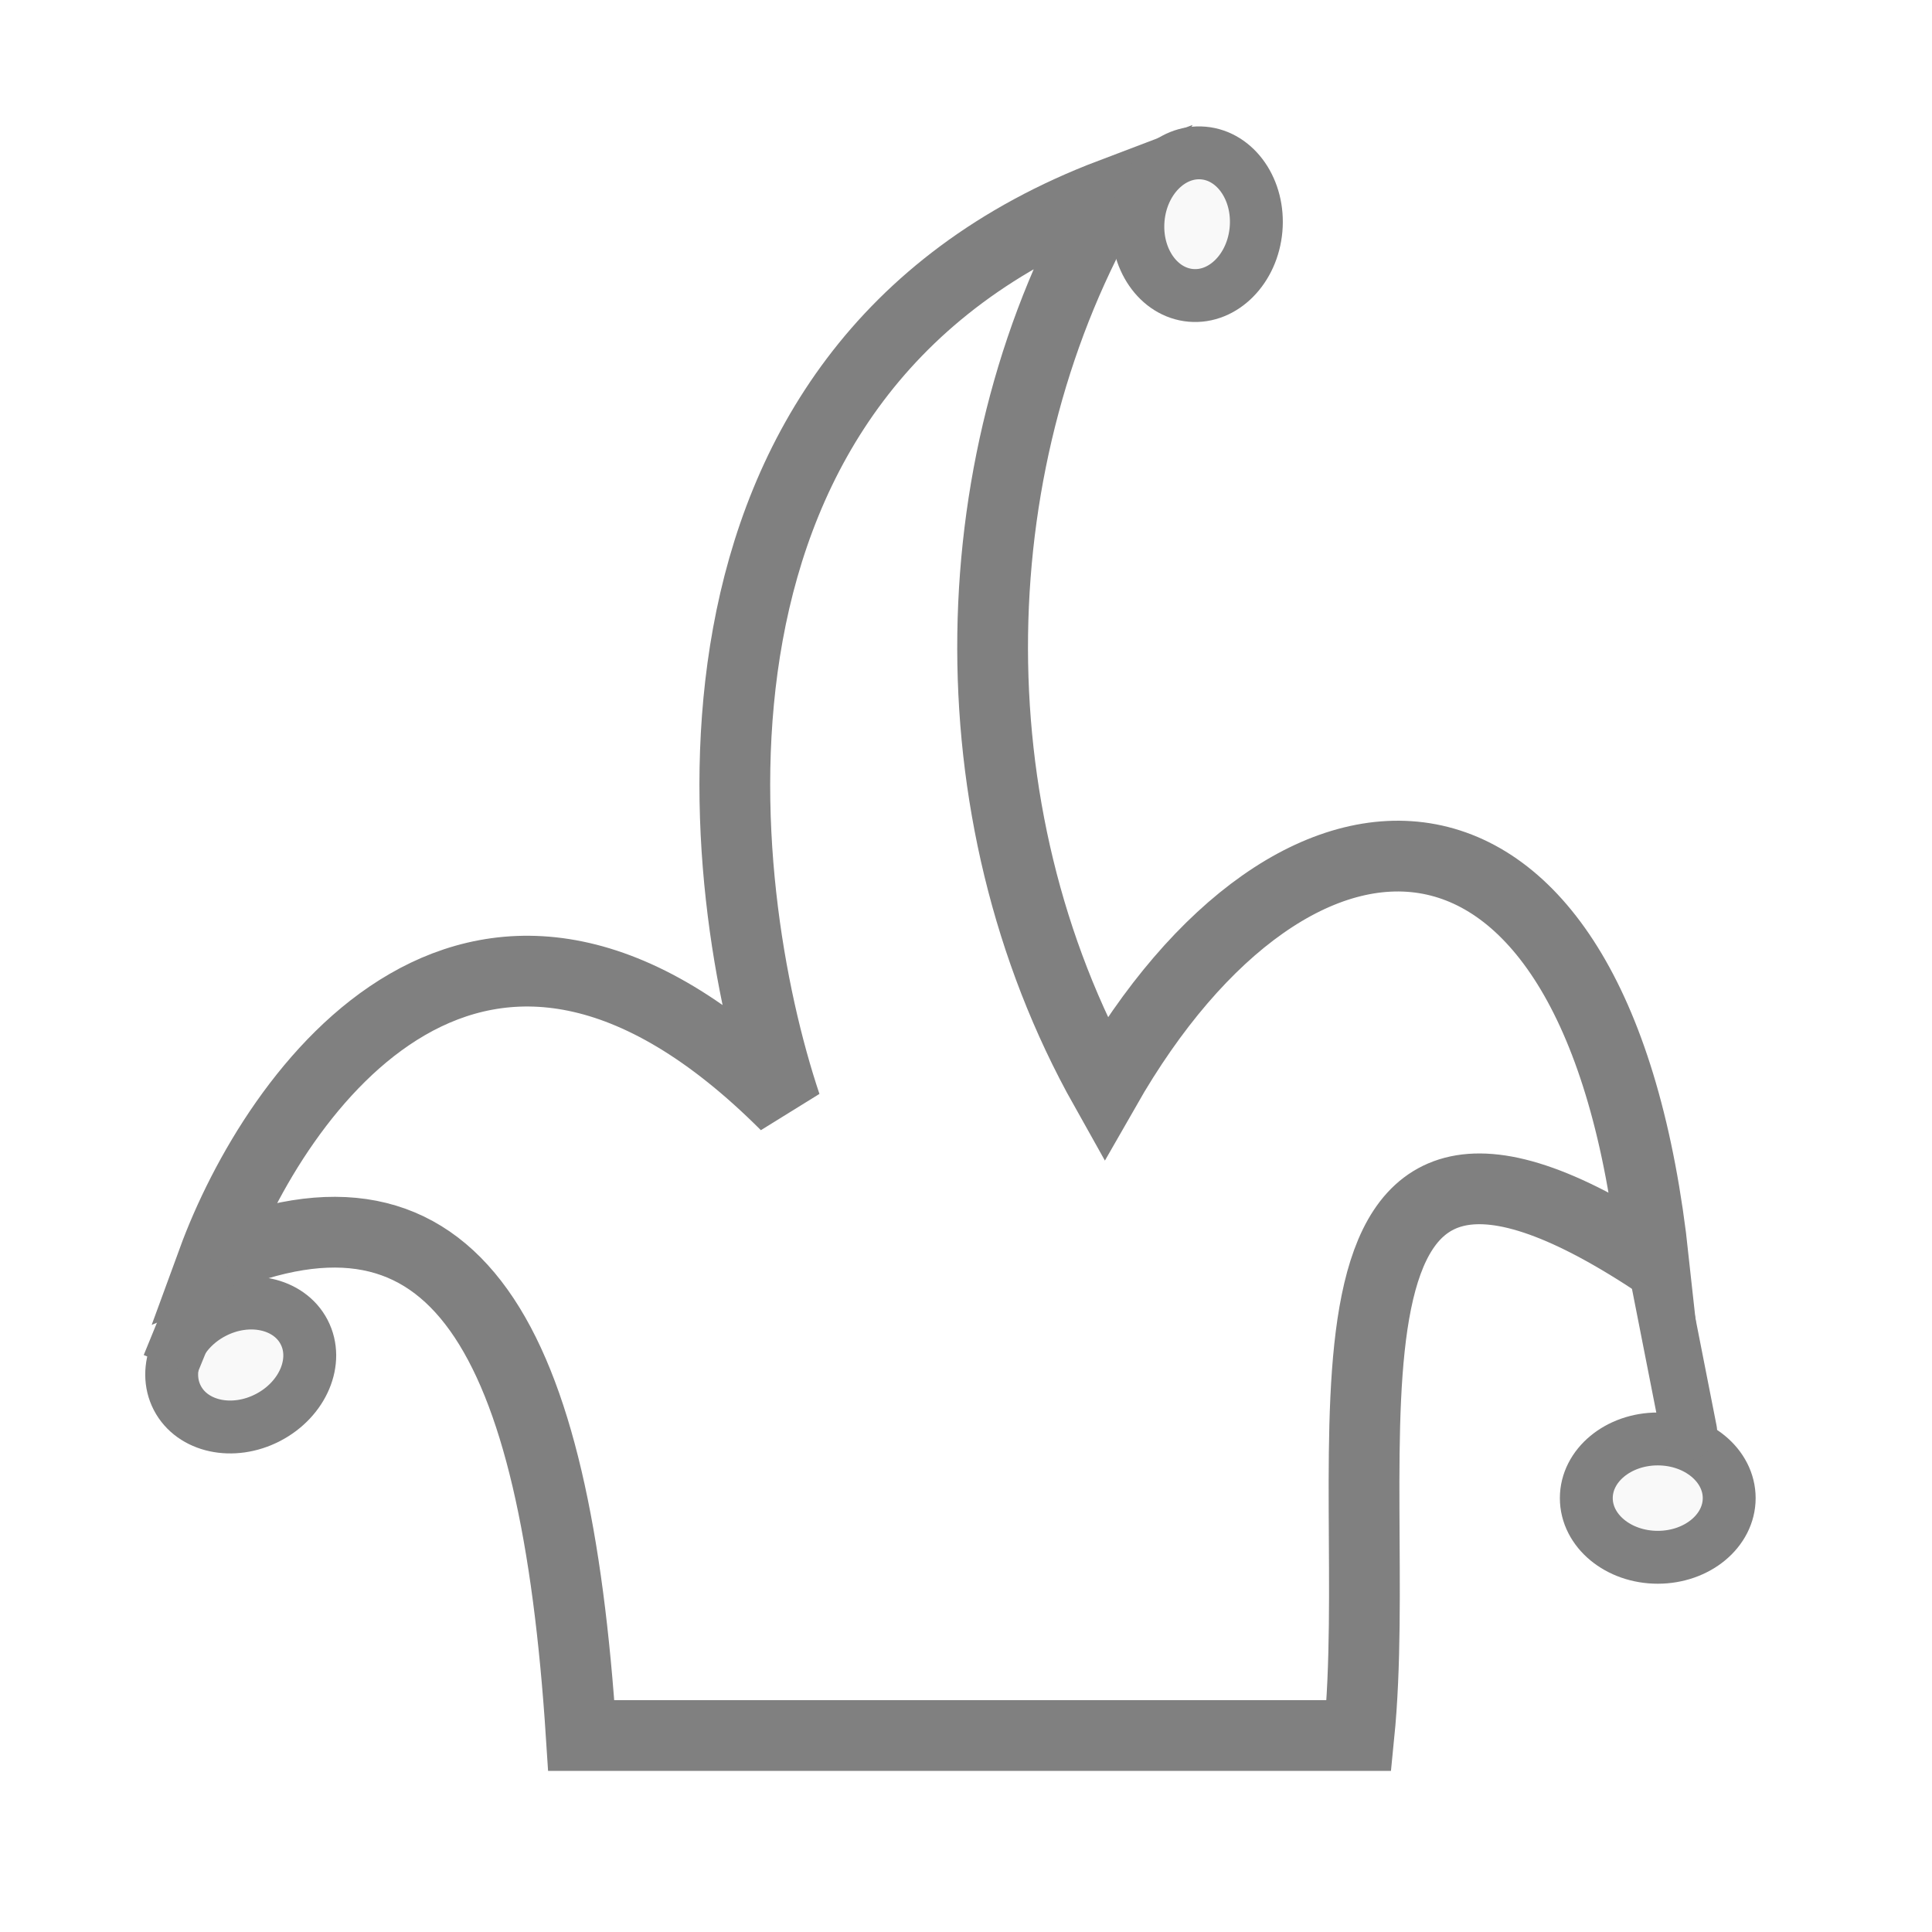
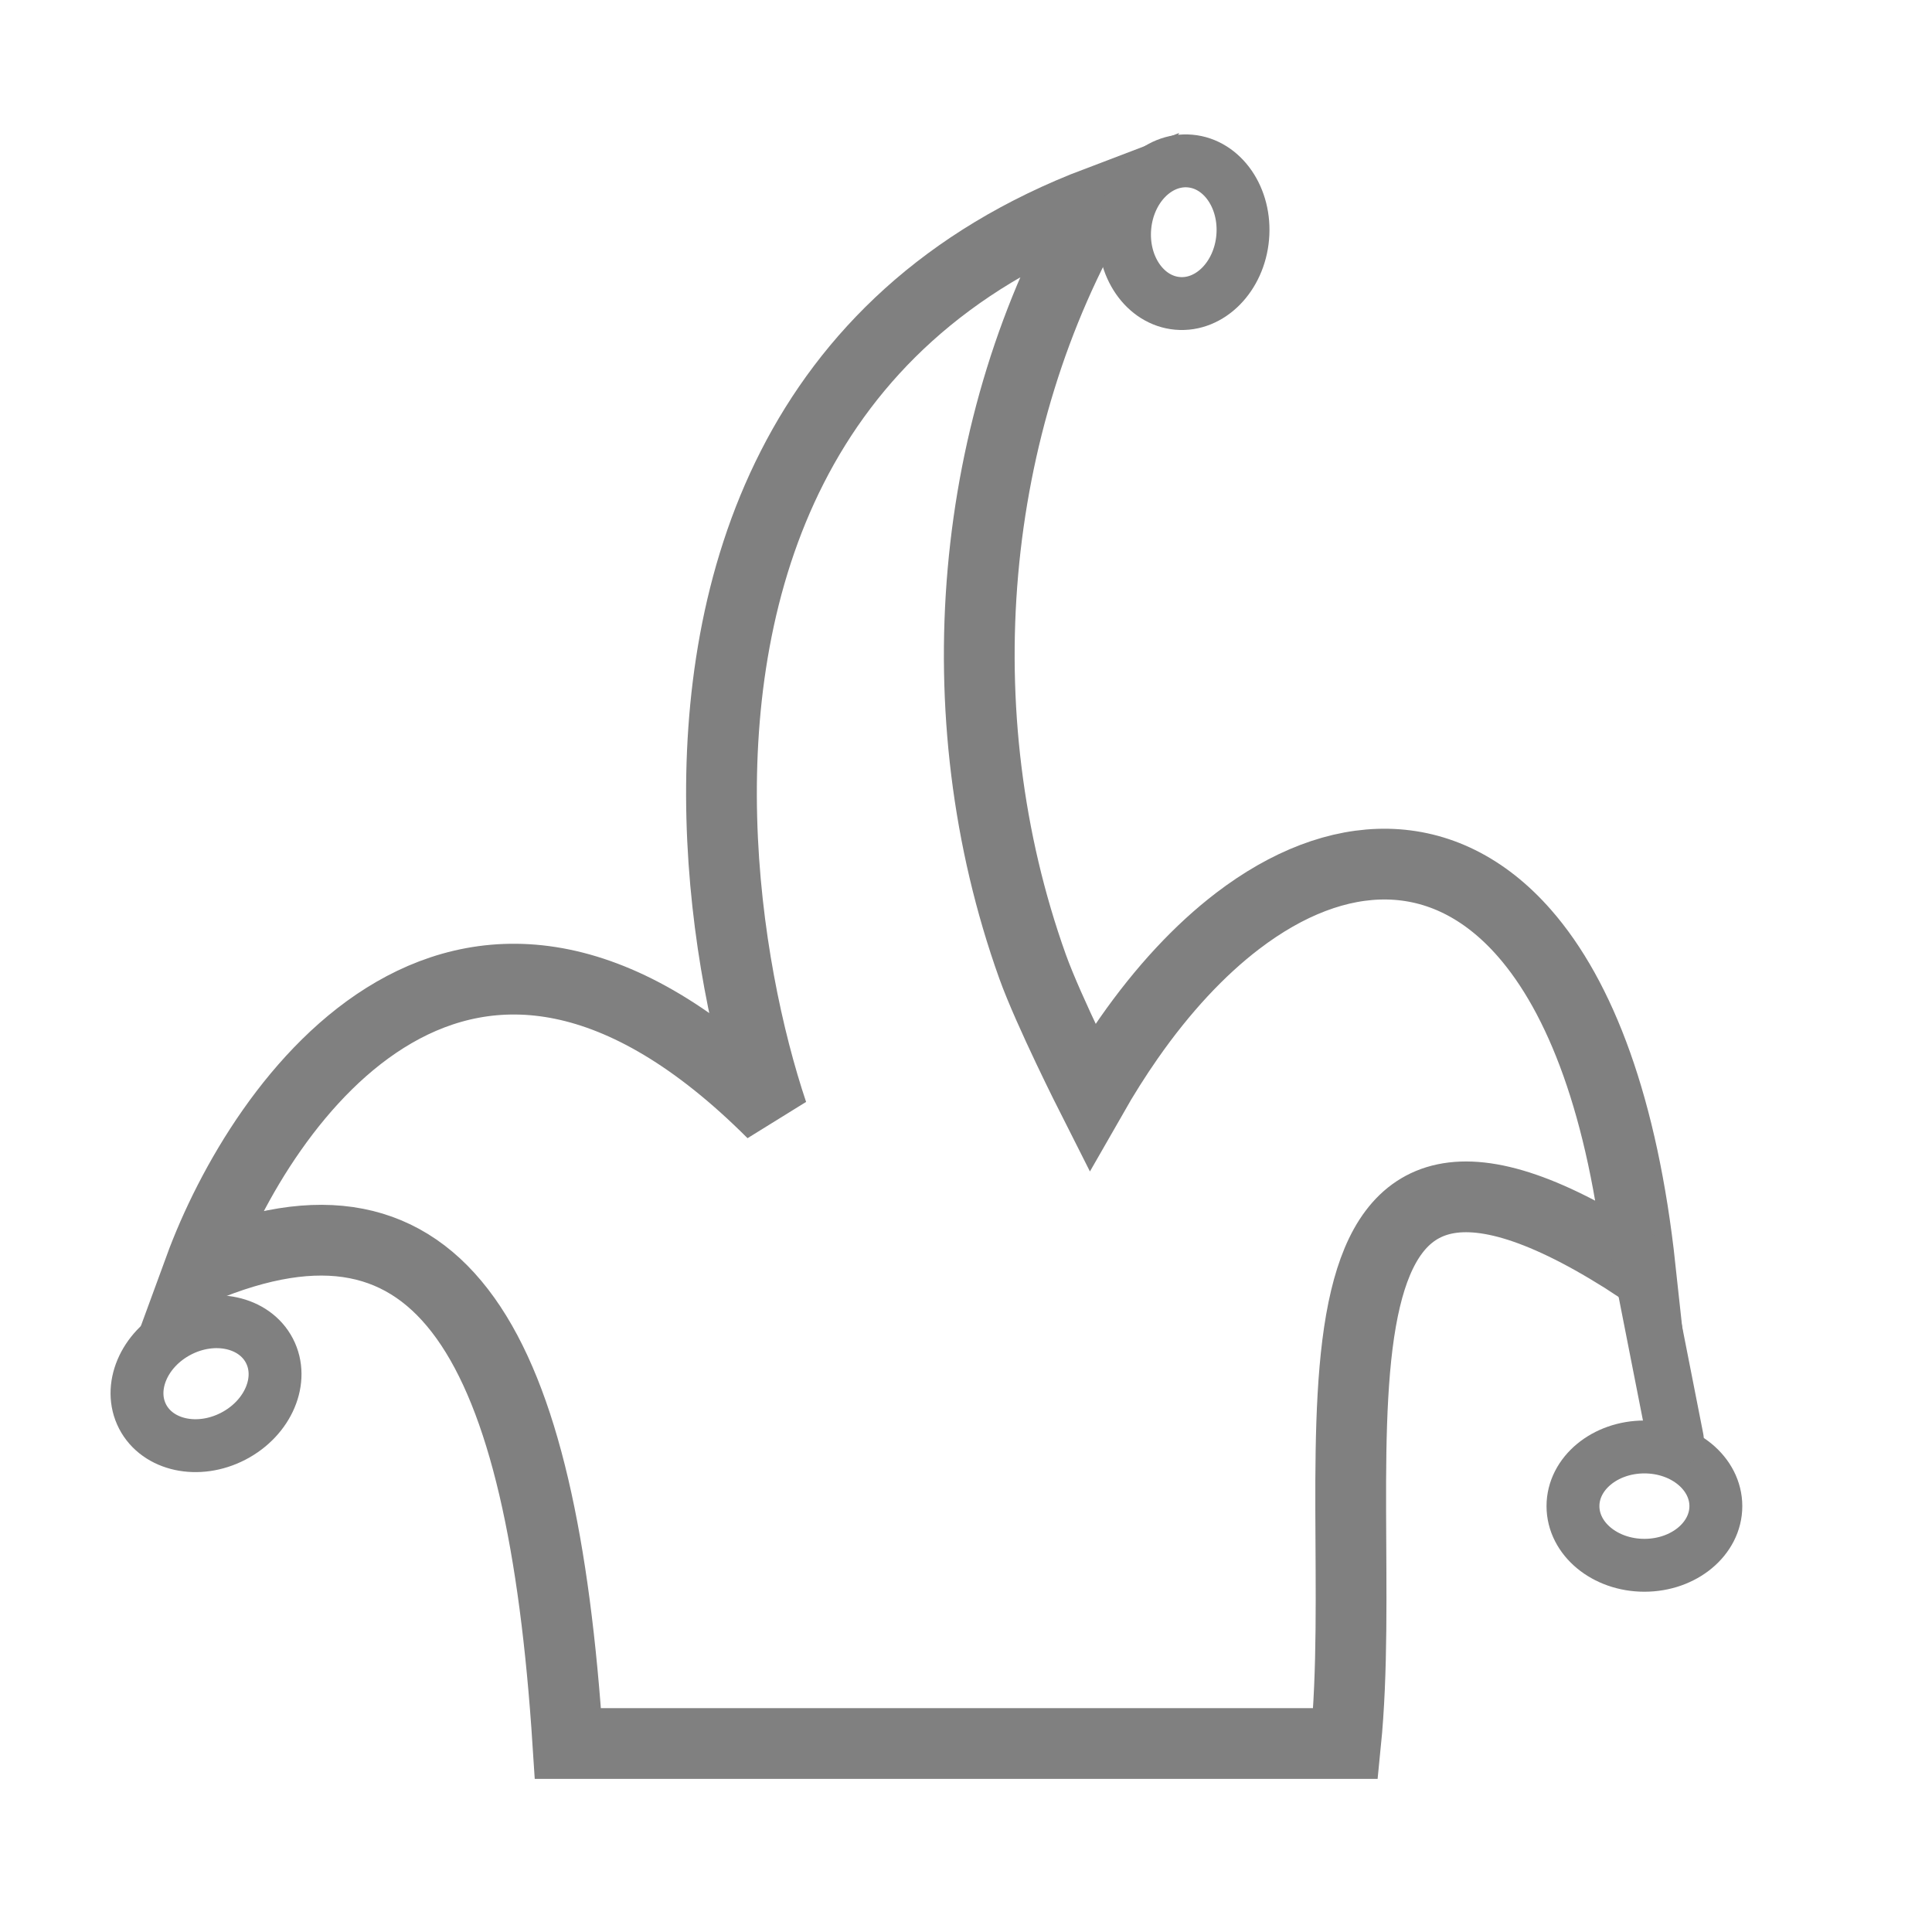
<svg xmlns="http://www.w3.org/2000/svg" viewBox="0 0 2048 2048">
-   <g id="g2838" style="fill:#f9f9f9" transform="matrix(1, 0, 0, 1, -2.842170943040401e-14, 2.842170943040401e-14)">
-     <path id="path3933" d="m 616.136,1839.729 h 824.407 c 29.42,-293.586 -84.285,-764.557 312.407,-503.322 C 1694.394,794.203 1371.521,804.004 1171.525,1154.169 1005.678,858.748 1017.228,480.371 1178.188,205.203 687.58,391.483 756.108,942.08 833.085,1171.525 507.57,845.902 291.074,1157.57 225.627,1336.407 c 258.432,-109.006 363.138,80.888 390.508,503.322 z" style="fill-opacity: 1; stroke-width: 75; stroke-linecap: round; stroke-linejoin: miter; stroke-miterlimit: 4; stroke-dasharray: none; stroke-opacity: 1; fill: rgb(255, 255, 255); stroke: rgb(128, 128, 128);" />
-     <ellipse id="path3935" style="fill: rgb(249, 249, 249); fill-opacity: 1; stroke-width: 56.059; stroke-linecap: round; stroke-linejoin: round; stroke-miterlimit: 4; stroke-dasharray: none; stroke-opacity: 1; stroke: rgb(128, 128, 128);" cx="1757.288" cy="1588.068" rx="75.733" ry="62.716" />
-     <ellipse transform="rotate(-27.44175)" id="path3935-8" style="fill: rgb(249, 249, 249); fill-opacity: 1; stroke-width: 56.059; stroke-linecap: round; stroke-linejoin: round; stroke-miterlimit: 4; stroke-dasharray: none; stroke-opacity: 1; stroke: rgb(128, 128, 128);" cx="-440.367" cy="1401.744" rx="75.733" ry="62.716" />
-     <ellipse transform="rotate(-84.9572)" id="path3935-2" style="fill: rgb(249, 249, 249); fill-opacity: 1; stroke-width: 56.059; stroke-linecap: round; stroke-linejoin: round; stroke-miterlimit: 4; stroke-dasharray: none; stroke-opacity: 1; stroke: rgb(128, 128, 128);" cx="-125.198" cy="1284.962" rx="75.733" ry="62.716" />
-     <path id="path3968" d="m 1752.949,1327.729 37.254,189.336" style="fill: rgb(249, 249, 249); stroke-width: 60; stroke-linecap: round; stroke-linejoin: miter; stroke-miterlimit: 4; stroke-dasharray: none; stroke-opacity: 1; stroke: rgb(128, 128, 128);" />
-     <path id="path3970" d="m 180.132,1447.731 45.495,-111.325" style="fill: rgb(249, 249, 249); stroke-width: 60; stroke-linecap: butt; stroke-linejoin: miter; stroke-miterlimit: 4; stroke-dasharray: none; stroke-opacity: 1; stroke: rgb(128, 128, 128);" />
+   <g id="g2838" style="fill:#f9f9f9" transform="matrix(1, 0, 0, 1, -2.842170943040401e-14, -2.842170943040401e-14)">
+     <path id="path3933" d="M 601.992 1848.215 L 1426.398 1848.215 C 1441.605 1696.465 1418.573 1497.323 1447.551 1376.4 C 1474.636 1263.377 1547.157 1218.686 1738.805 1344.893 C 1720.261 1173.179 1675.207 1056.829 1615.941 989.121 C 1573.434 940.56 1523.617 917.02 1471.028 916.021 C 1419.204 915.037 1364.688 935.942 1311.82 976.362 C 1271.79 1006.968 1232.705 1048.764 1196.45 1100.719 C 1183.006 1119.985 1169.951 1140.648 1157.381 1162.656 C 1157.381 1162.656 1111.541 1071.992 1094.535 1024.481 C 998.38 755.841 1027.273 447.505 1164.044 213.689 C 837.876 337.532 758.841 622.4 765.122 866.871 C 768.288 990.122 793.14 1103.106 818.941 1180.011 C 493.426 854.388 276.93 1166.056 211.483 1344.893 C 469.915 1235.887 574.621 1425.781 601.992 1848.215 Z" style="fill-opacity: 1; stroke-width: 75; stroke-linecap: round; stroke-linejoin: miter; stroke-miterlimit: 4; stroke-dasharray: none; stroke-opacity: 1; stroke: rgb(128, 128, 128); fill: rgb(255, 255, 255);" />
+     <ellipse id="path3935" style="fill-opacity: 1; stroke-width: 56.059; stroke-linecap: round; stroke-linejoin: round; stroke-miterlimit: 4; stroke-dasharray: none; stroke-opacity: 1; stroke: rgb(128, 128, 128); fill: rgb(255, 255, 255);" cx="1743.144" cy="1596.554" rx="75.733" ry="62.716" />
+     <ellipse transform="matrix(0.88748, -0.460847, 0.460847, 0.88748, -36.77343, 19.80179)" id="path3935-8" style="fill-opacity: 1; stroke-width: 56.059; stroke-linecap: round; stroke-linejoin: round; stroke-miterlimit: 4; stroke-dasharray: none; stroke-opacity: 1; stroke: rgb(128, 128, 128); fill: rgb(255, 255, 255);" cx="-440.367" cy="1401.744" rx="75.733" ry="62.716" />
+     <ellipse transform="matrix(0.0879, -0.996129, 0.996129, 0.0879, -14.14366, 8.486192)" id="path3935-2" style="fill-opacity: 1; stroke-width: 56.059; stroke-linecap: round; stroke-linejoin: round; stroke-miterlimit: 4; stroke-dasharray: none; stroke-opacity: 1; stroke: rgb(128, 128, 128); fill: rgb(255, 255, 255);" cx="-125.198" cy="1284.962" rx="75.733" ry="62.716" />
+     <path id="path3968" d="M 1738.806 1336.215 L 1776.059 1525.551" style="fill: rgb(249, 249, 249); stroke-width: 60; stroke-linecap: round; stroke-linejoin: miter; stroke-miterlimit: 4; stroke-dasharray: none; stroke-opacity: 1; stroke: rgb(128, 128, 128);" />
  </g>
</svg>
